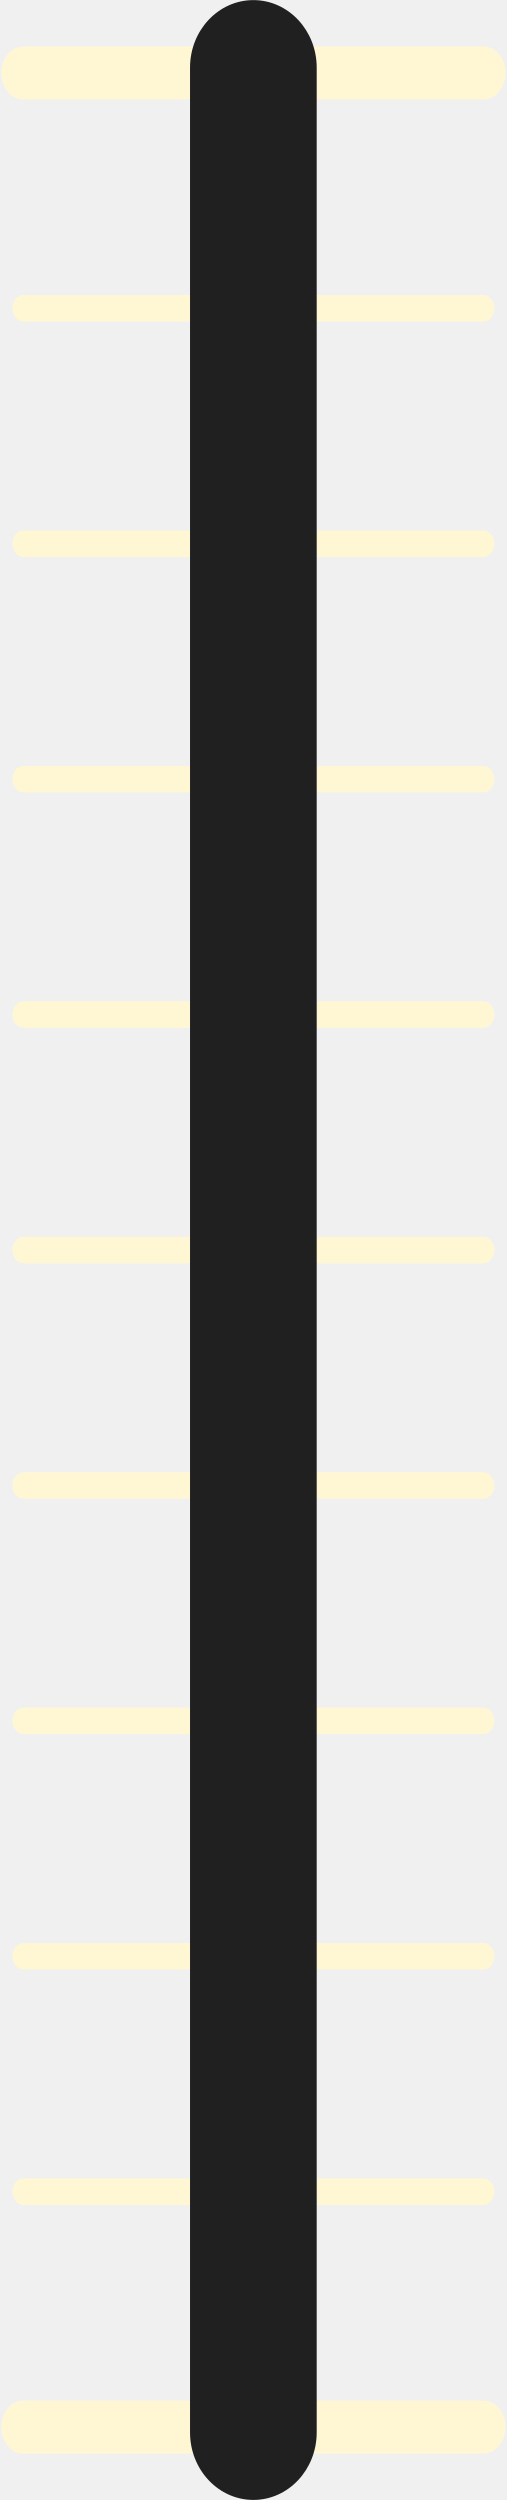
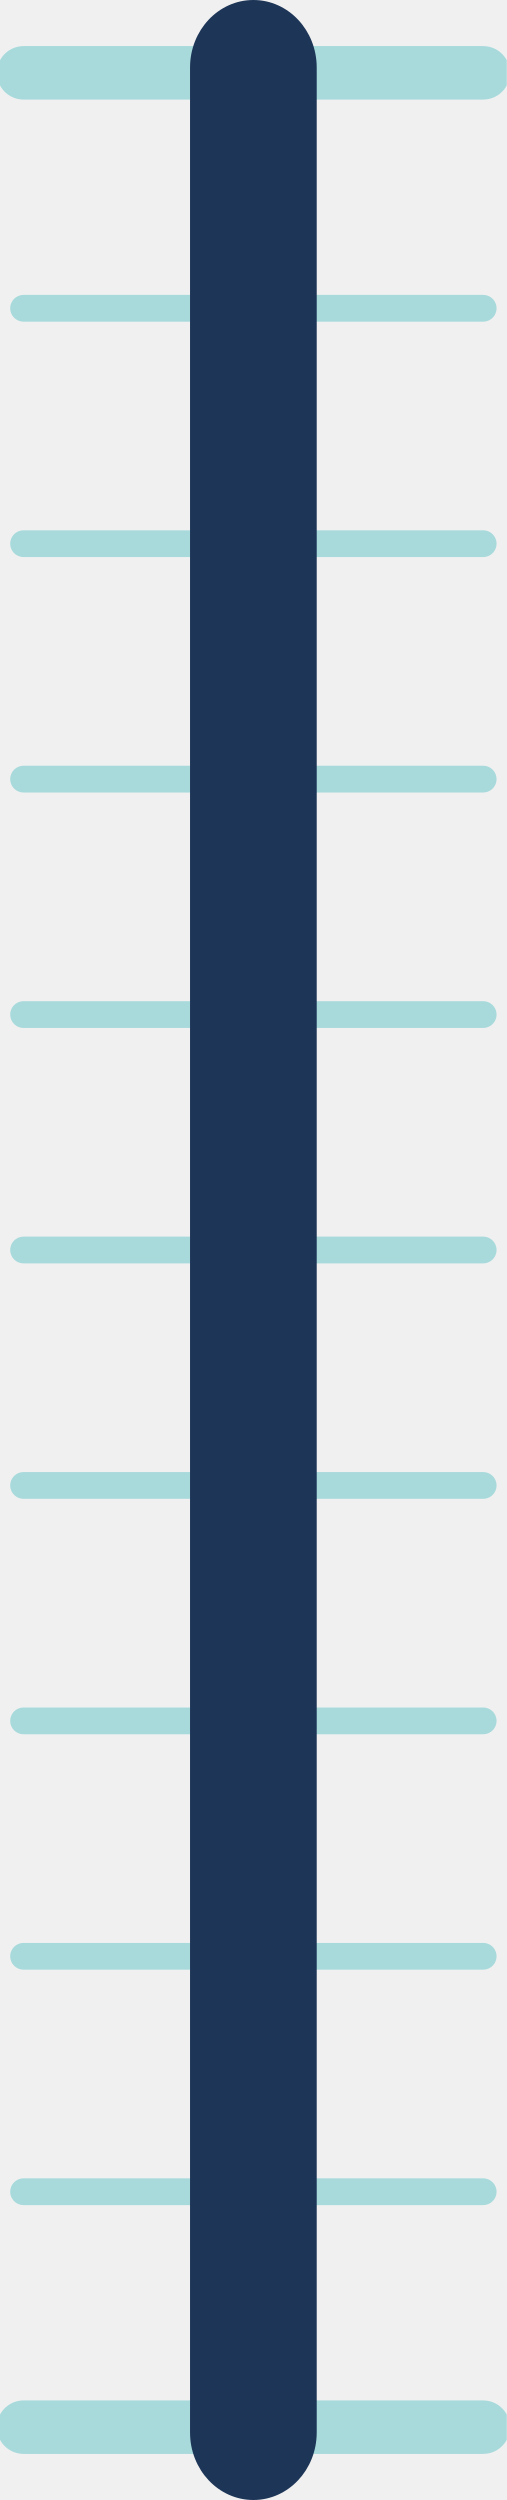
- <svg xmlns="http://www.w3.org/2000/svg" width="15" height="74" viewBox="0 0 3.969 19.579" version="1.1" id="svg1579">
-   <defs id="defs1573" />
-   <g id="layer1" transform="translate(-157.0332,-99.28087)">
-     <g transform="matrix(0.2566177,0,0,-0.2566177,-287.893,711.0109)" id="g1558">
-       <g transform="matrix(0.8729744,0,0,0.852459,1736.787,2414.75)" id="g6763">
-         <g style="stroke-width:0.209;stroke-miterlimit:10;stroke-dasharray:none" id="g1151" transform="matrix(3.723062,0,0,-4.532414,-327.8469,187.333)">
-           <path style="fill:#fff7d4;fill-opacity:1;stroke:#fff7d4;stroke-width:0.419;stroke-linecap:round;stroke-linejoin:round;stroke-miterlimit:10;stroke-dasharray:none;stroke-opacity:1" d="m 87.364,49.913 h 4.316" id="path1129" />
-           <path id="path1131" d="m 87.364,68.509 h 4.316" style="fill:#fff7d4;fill-opacity:1;stroke:#fff7d4;stroke-width:0.419;stroke-linecap:round;stroke-linejoin:round;stroke-miterlimit:10;stroke-dasharray:none;stroke-opacity:1" />
-           <path style="fill:#fff7d4;fill-opacity:1;stroke:#fff7d4;stroke-width:0.209;stroke-linecap:round;stroke-linejoin:round;stroke-miterlimit:10;stroke-dasharray:none;stroke-opacity:1" d="m 87.364,64.79 h 4.316" id="path1133" />
-           <path id="path1135" d="m 87.364,62.93 h 4.316" style="fill:#fff7d4;fill-opacity:1;stroke:#fff7d4;stroke-width:0.209;stroke-linecap:round;stroke-linejoin:round;stroke-miterlimit:10;stroke-dasharray:none;stroke-opacity:1" />
-           <path style="fill:#fff7d4;fill-opacity:1;stroke:#fff7d4;stroke-width:0.209;stroke-linecap:round;stroke-linejoin:round;stroke-miterlimit:10;stroke-dasharray:none;stroke-opacity:1" d="m 87.364,61.071 h 4.316" id="path1137" />
-           <path id="path1139" d="m 87.364,59.211 h 4.316" style="fill:#fff7d4;fill-opacity:1;stroke:#fff7d4;stroke-width:0.209;stroke-linecap:round;stroke-linejoin:round;stroke-miterlimit:10;stroke-dasharray:none;stroke-opacity:1" />
-           <path id="path1141" d="m 87.364,57.351 h 4.316" style="fill:#fff7d4;fill-opacity:1;stroke:#fff7d4;stroke-width:0.209;stroke-linecap:round;stroke-linejoin:round;stroke-miterlimit:10;stroke-dasharray:none;stroke-opacity:1" />
-           <path style="fill:#fff7d4;fill-opacity:1;stroke:#fff7d4;stroke-width:0.209;stroke-linecap:round;stroke-linejoin:round;stroke-miterlimit:10;stroke-dasharray:none;stroke-opacity:1" d="m 87.364,55.492 h 4.316" id="path1143" />
-           <path id="path1145" d="m 87.364,53.632 h 4.316" style="fill:#fff7d4;fill-opacity:1;stroke:#fff7d4;stroke-width:0.209;stroke-linecap:round;stroke-linejoin:round;stroke-miterlimit:10;stroke-dasharray:none;stroke-opacity:1" />
-           <path id="path1147" d="m 87.364,66.65 h 4.316" style="fill:#fff7d4;fill-opacity:1;stroke:#fff7d4;stroke-width:0.209;stroke-linecap:round;stroke-linejoin:round;stroke-miterlimit:10;stroke-dasharray:none;stroke-opacity:1" />
-           <path style="fill:#fff7d4;fill-opacity:1;stroke:#fff7d4;stroke-width:0.209;stroke-linecap:round;stroke-linejoin:round;stroke-miterlimit:10;stroke-dasharray:none;stroke-opacity:1" d="m 87.364,51.772 h 4.316" id="path1149" />
-         </g>
-         <rect style="opacity:1;vector-effect:none;fill:#202020;fill-opacity:1;stroke:none;stroke-width:0.845;stroke-linecap:round;stroke-linejoin:miter;stroke-miterlimit:4;stroke-dasharray:none;stroke-dashoffset:0;stroke-opacity:1;paint-order:stroke fill markers" id="rect815" width="4.429" height="89.502" x="3.233" y="36.285" transform="scale(1,-1)" ry="2.419" />
-       </g>
-     </g>
+ <svg xmlns="http://www.w3.org/2000/svg" width="15" height="74" viewBox="0 0 15 74" fill="none">
+   <g clip-path="url(#clip0)">
+     <path d="M0.698 2.156H14.302" stroke="#A8DADC" stroke-width="1.583" stroke-miterlimit="10" stroke-linecap="round" stroke-linejoin="round" />
+     <path d="M0.698 71.844H14.302" stroke="#A8DADC" stroke-width="1.583" stroke-miterlimit="10" stroke-linecap="round" stroke-linejoin="round" />
+     <path d="M0.698 57.906H14.302" stroke="#A8DADC" stroke-width="0.792" stroke-miterlimit="10" stroke-linecap="round" stroke-linejoin="round" />
+     <path d="M0.698 50.938H14.302" stroke="#A8DADC" stroke-width="0.792" stroke-miterlimit="10" stroke-linecap="round" stroke-linejoin="round" />
+     <path d="M0.698 43.969H14.302" stroke="#A8DADC" stroke-width="0.792" stroke-miterlimit="10" stroke-linecap="round" stroke-linejoin="round" />
+     <path d="M0.698 37H14.302" stroke="#A8DADC" stroke-width="0.792" stroke-miterlimit="10" stroke-linecap="round" stroke-linejoin="round" />
+     <path d="M0.698 30.031H14.302" stroke="#A8DADC" stroke-width="0.792" stroke-miterlimit="10" stroke-linecap="round" stroke-linejoin="round" />
+     <path d="M0.698 23.062H14.302" stroke="#A8DADC" stroke-width="0.792" stroke-miterlimit="10" stroke-linecap="round" stroke-linejoin="round" />
+     <path d="M0.698 16.093H14.302" stroke="#A8DADC" stroke-width="0.792" stroke-miterlimit="10" stroke-linecap="round" stroke-linejoin="round" />
+     <path d="M0.698 64.875H14.302" stroke="#A8DADC" stroke-width="0.792" stroke-miterlimit="10" stroke-linecap="round" stroke-linejoin="round" />
+     <path d="M0.698 9.125H14.302" stroke="#A8DADC" stroke-width="0.792" stroke-miterlimit="10" stroke-linecap="round" stroke-linejoin="round" />
+     <path d="M9.375 2C9.375 0.895 8.535 0 7.5 0C6.464 0 5.625 0.895 5.625 2V72C5.625 73.105 6.464 74 7.5 74C8.535 74 9.375 73.105 9.375 72V2Z" fill="#1D3557" />
  </g>
+   <defs>
+     <clipPath id="clip0">
+       <path d="M0 0H15V74H0V0Z" fill="white" />
+     </clipPath>
+   </defs>
</svg>
